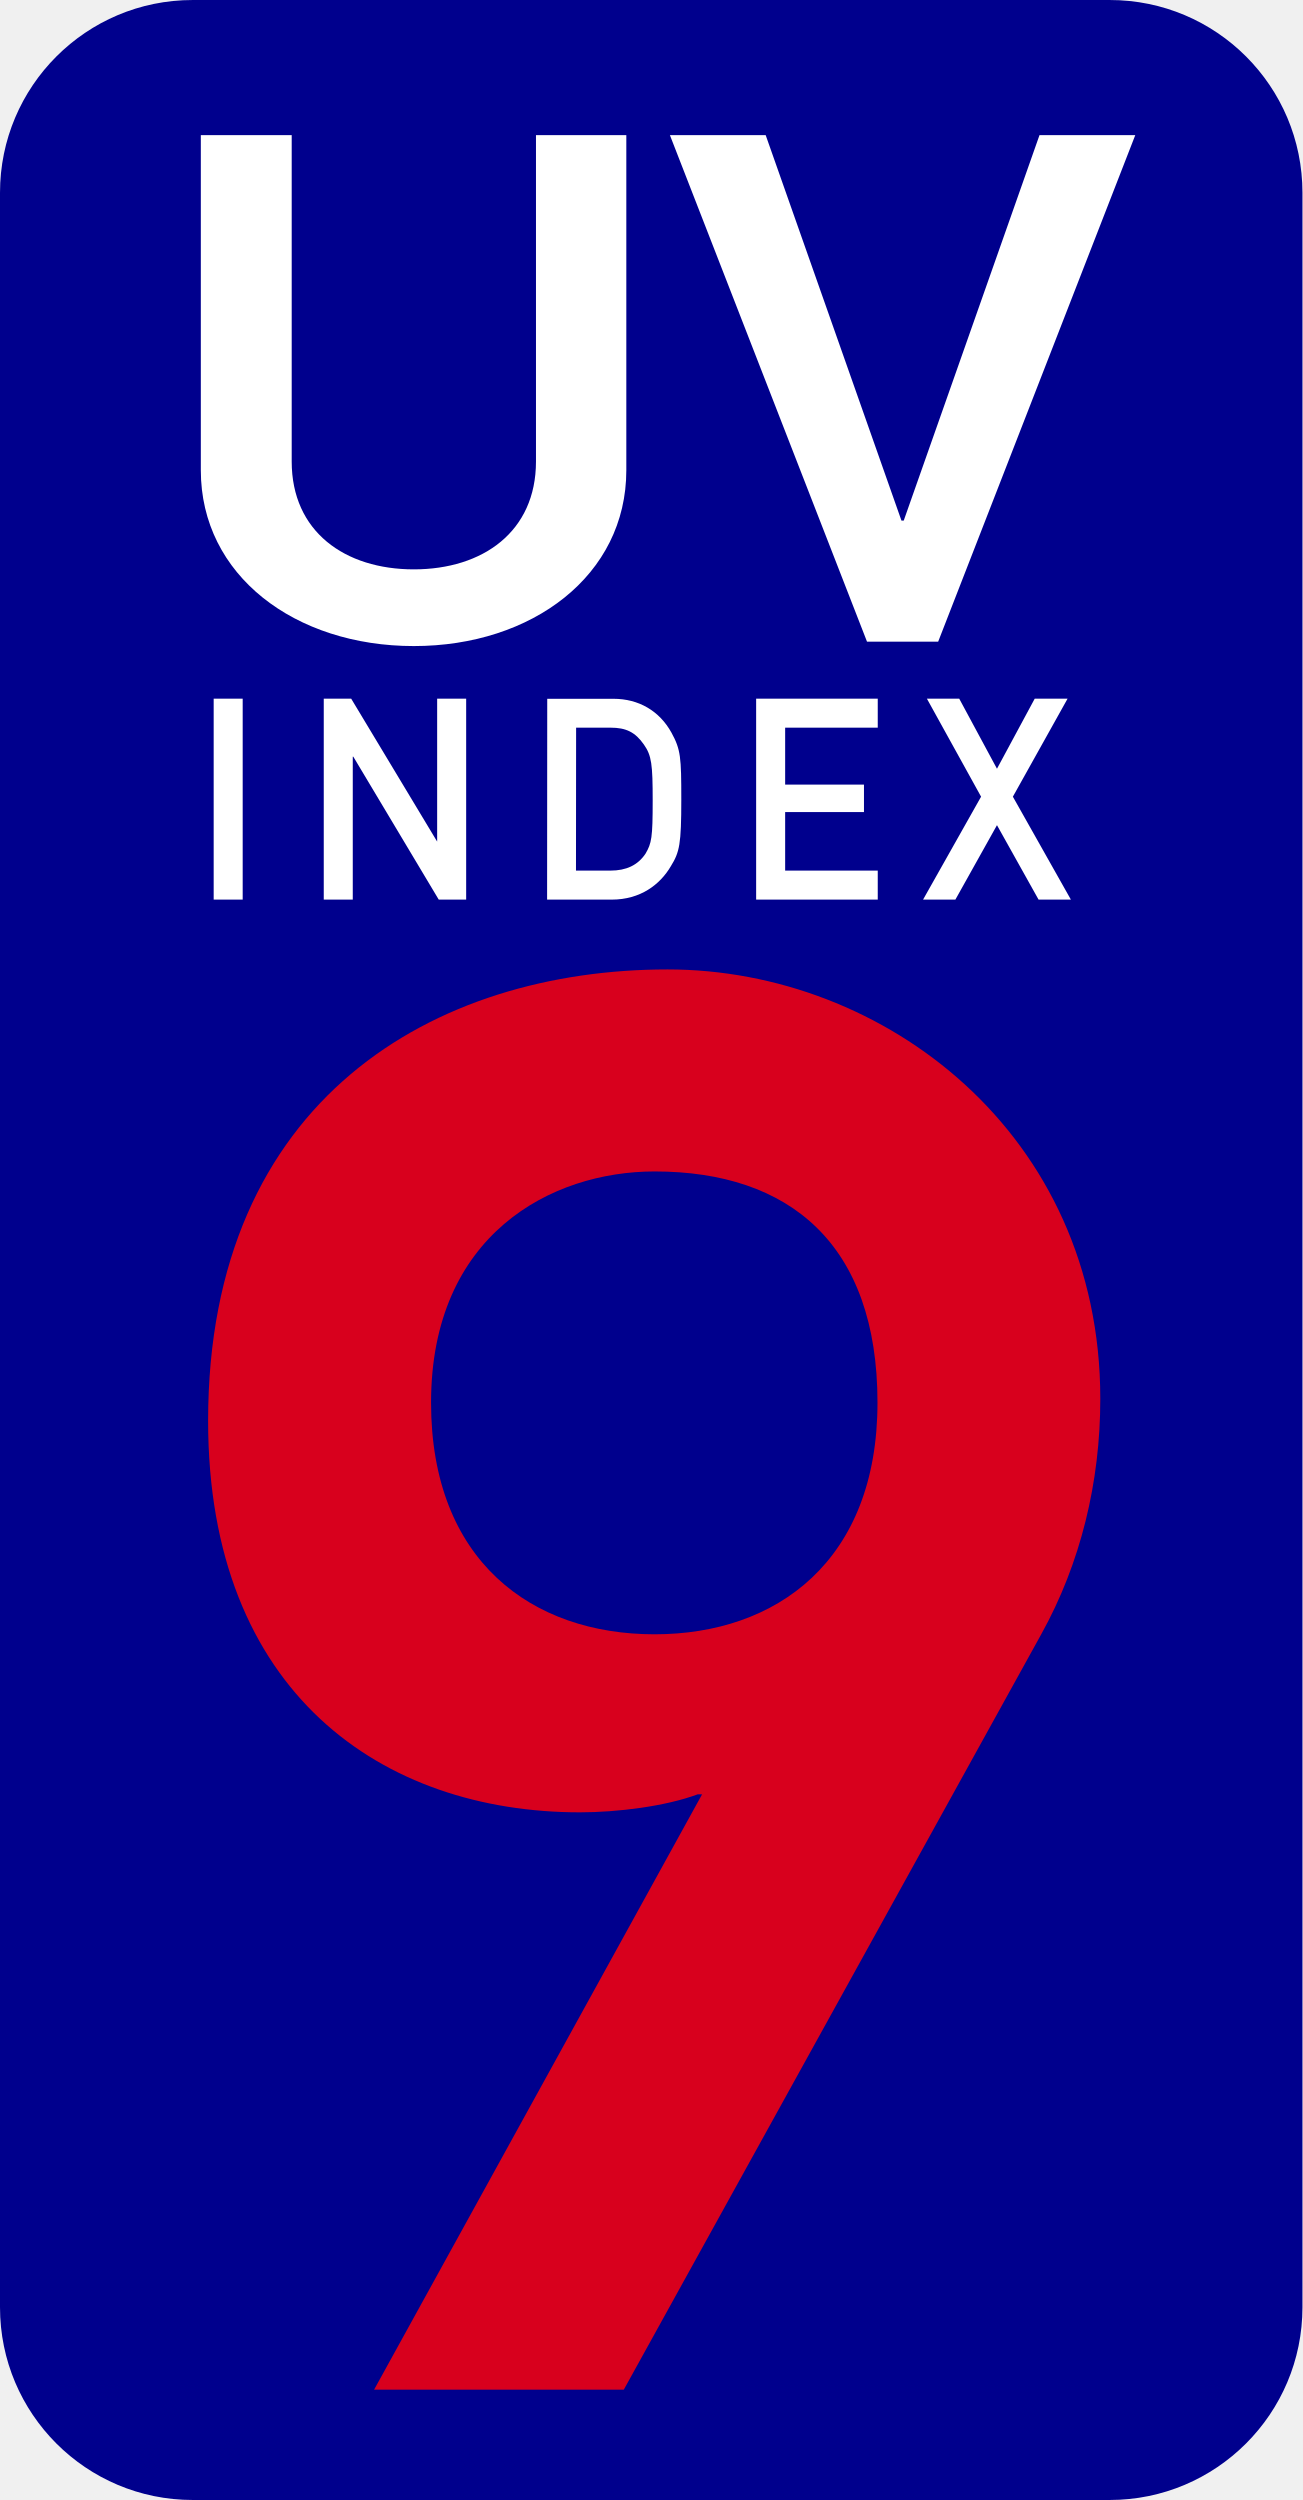
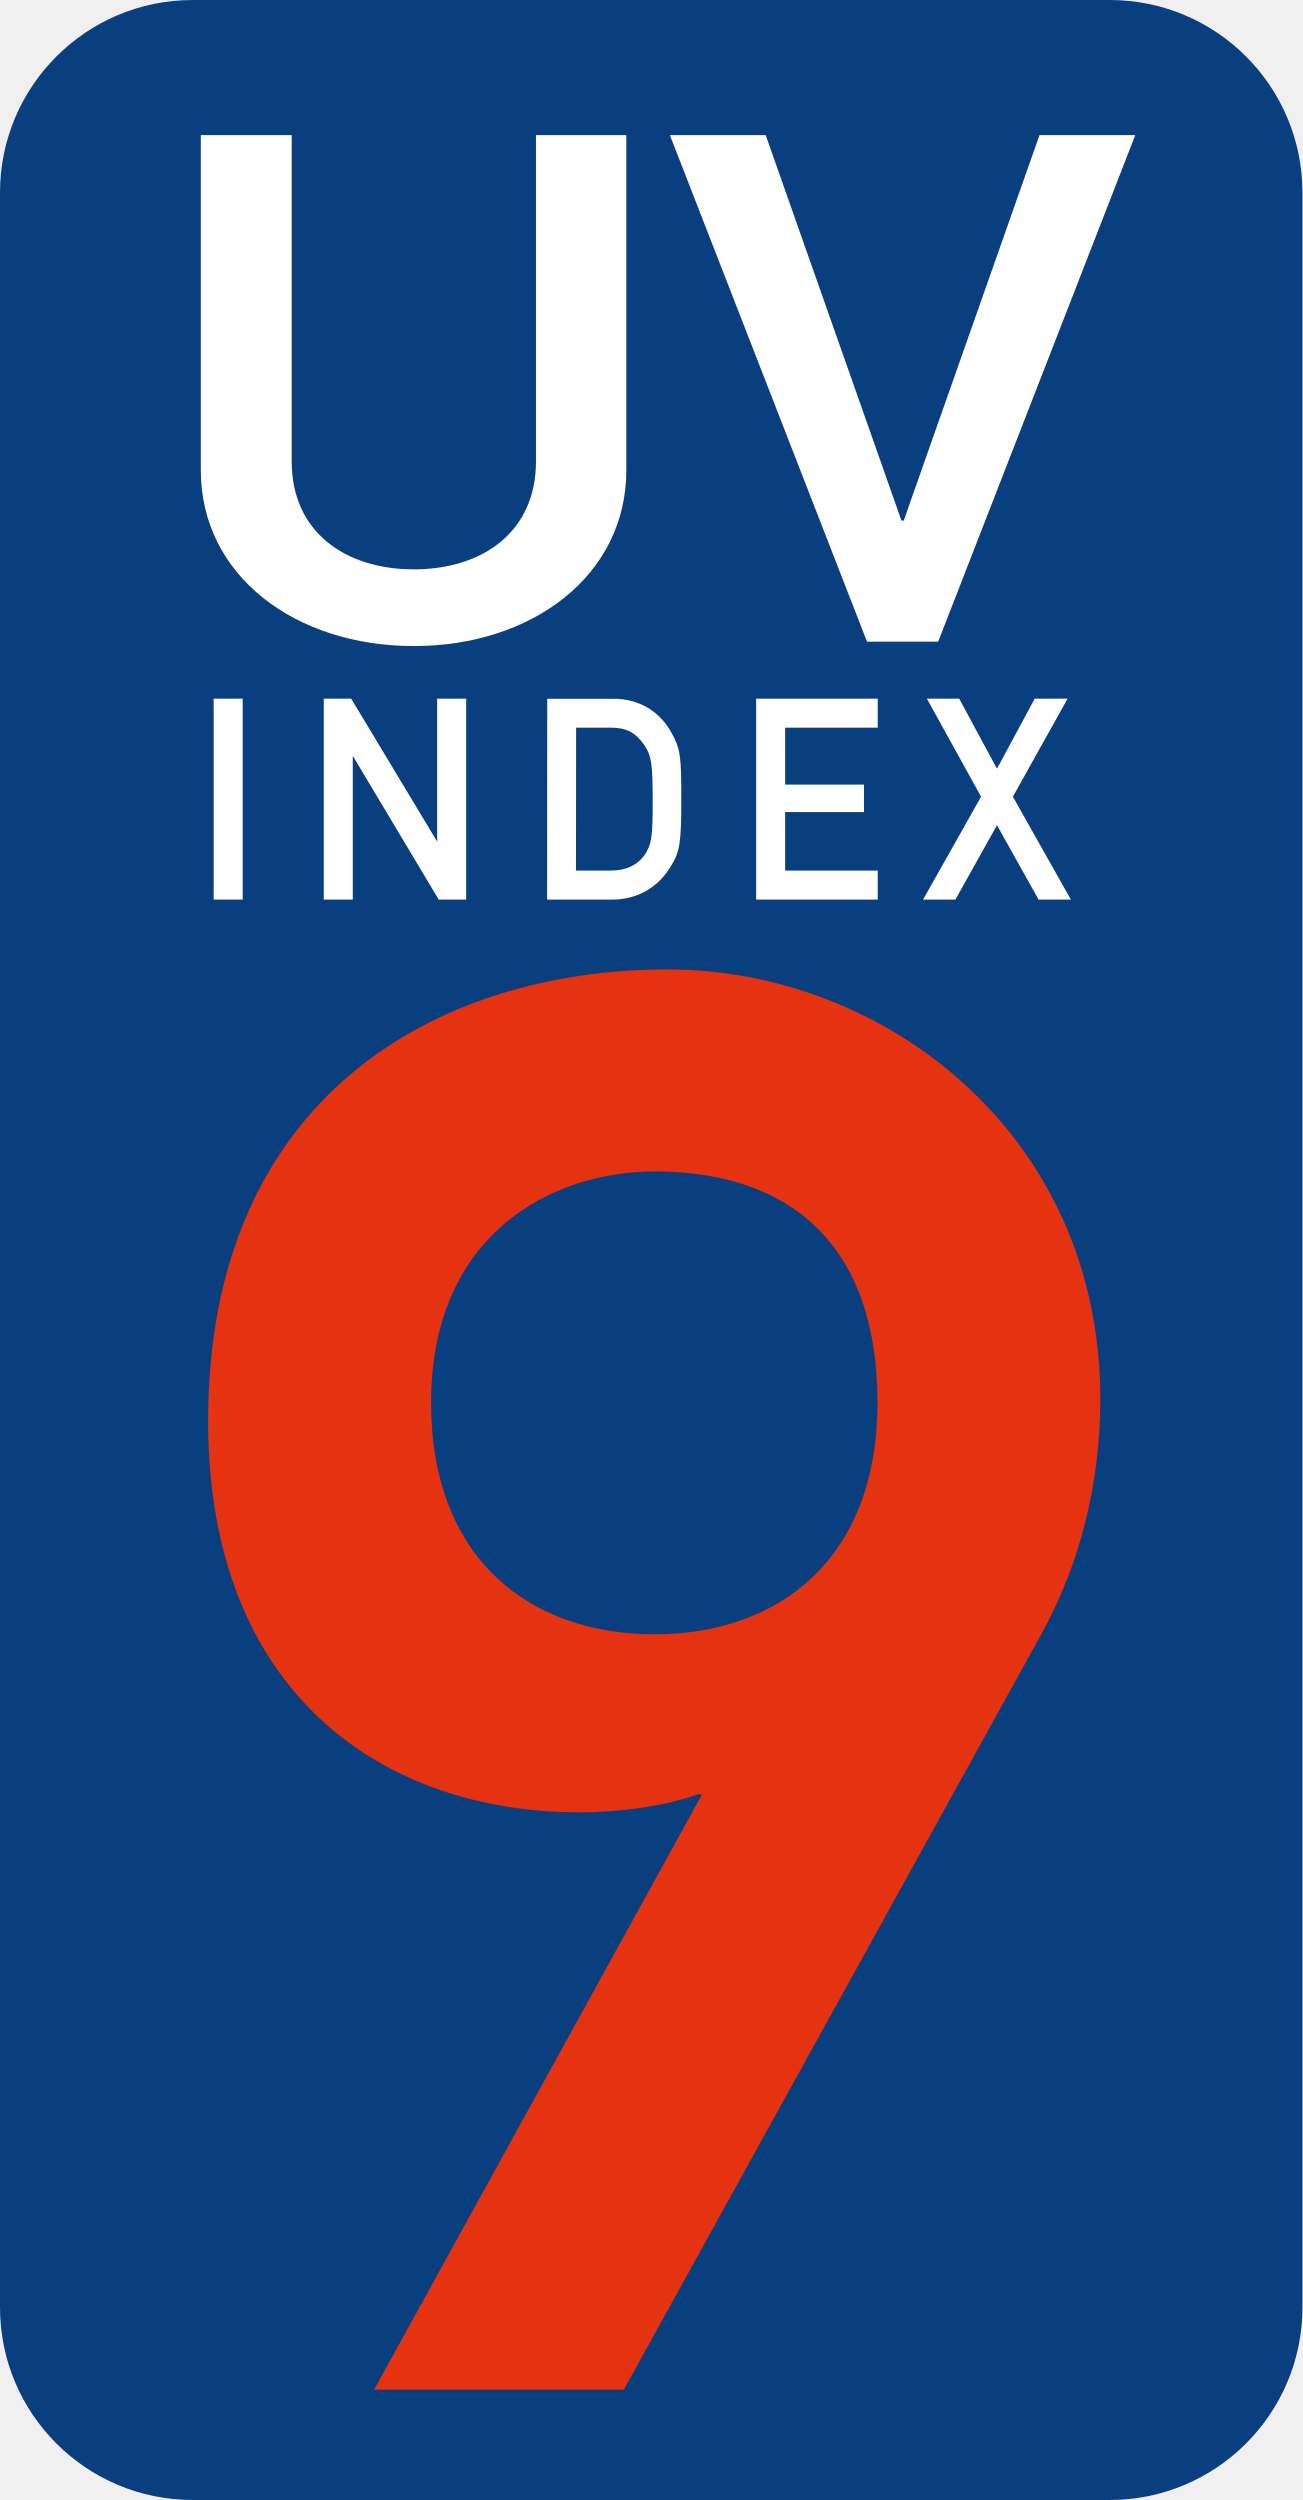
<svg xmlns="http://www.w3.org/2000/svg" width="26.049" height="50" viewBox="0 0 9.832 18.872" version="1.1">
  <g fill-opacity="1" fill-rule="nonzero" stroke="none">
-     <path d="m1.455,-0 h 6.922 c 0.804,0 1.455,0.651 1.455,1.455 v 15.962 c 0,0.804 -0.652,1.455 -1.455,1.455 h -6.922 c -0.804,0 -1.455,-0.651 -1.455,-1.455 v -15.962 c 0,-0.804 0.651,-1.455 1.455,-1.455" fill="#00008d" />
+     <path d="m1.455,-0 h 6.922 c 0.804,0 1.455,0.651 1.455,1.455 v 15.962 c 0,0.804 -0.652,1.455 -1.455,1.455 h -6.922 c -0.804,0 -1.455,-0.651 -1.455,-1.455 v -15.962 c 0,-0.804 0.651,-1.455 1.455,-1.455" fill="#0a3f7f" />
    <path d="m1.516,3.55 c 0,0.794 0.711,1.327 1.608,1.327 0.893,0 1.604,-0.533 1.604,-1.327 v -2.53 h -0.682 v 2.464 c 0,0.529 -0.401,0.814 -0.922,0.814 -0.521,0 -0.922,-0.285 -0.922,-0.814 v -2.464 h -0.686 z m 5.029,1.294 h 0.537 l 1.488,-3.824 h -0.723 l -1.025,2.91 h -0.017 l -1.025,-2.91 h -0.723 z m 0,0" fill="#ffffff" aria-label="UV" />
    <path d="m1.613,6.791 h 0.219 v -1.517 h -0.219 z m 0.831,0 h 0.219 v -1.079 h 0.004 l 0.645,1.079 h 0.207 v -1.517 h -0.219 v 1.079 l -0.649,-1.079 h -0.207 z m 1.686,0 h 0.488 c 0.215,0 0.364,-0.112 0.446,-0.252 0.066,-0.107 0.079,-0.165 0.079,-0.504 0,-0.318 -0.004,-0.376 -0.074,-0.504 -0.091,-0.165 -0.248,-0.256 -0.438,-0.256 h -0.5 z m 0.219,-1.298 h 0.26 c 0.116,0 0.186,0.033 0.252,0.128 0.058,0.083 0.066,0.149 0.066,0.422 0,0.281 -0.008,0.322 -0.054,0.401 -0.058,0.087 -0.145,0.128 -0.265,0.128 h -0.26 z m 1.359,1.298 h 0.918 v -0.219 h -0.699 v -0.442 h 0.595 v -0.207 h -0.595 v -0.43 h 0.699 v -0.219 h -0.918 z m 2.132,0 h 0.244 l -0.438,-0.777 0.413,-0.74 h -0.248 l -0.285,0.529 -0.285,-0.529 h -0.244 l 0.409,0.74 -0.438,0.777 h 0.244 l 0.314,-0.562 z m 0,0" fill="#ffffff" aria-label="INDEX" />
-     <path d="m7.86,12.337 c 0.298,-0.537 0.446,-1.149 0.446,-1.778 0,-2.001 -1.633,-3.241 -3.266,-3.241 -1.753,0 -3.469,0.972 -3.469,3.407 0,2.059 1.319,2.956 2.807,2.956 0.281,0 0.645,-0.045 0.889,-0.136 h 0.033 l -2.476,4.494 h 1.885 z m -2.919,0 c -0.926,0 -1.687,-0.554 -1.687,-1.749 0,-1.269 0.909,-1.745 1.687,-1.745 1.021,0 1.683,0.55 1.683,1.745 0,1.195 -0.761,1.749 -1.683,1.749 z m 0,0" fill="#d8001d" aria-label="9" />
+     <path d="m7.86,12.337 c 0.298,-0.537 0.446,-1.149 0.446,-1.778 0,-2.001 -1.633,-3.241 -3.266,-3.241 -1.753,0 -3.469,0.972 -3.469,3.407 0,2.059 1.319,2.956 2.807,2.956 0.281,0 0.645,-0.045 0.889,-0.136 h 0.033 l -2.476,4.494 h 1.885 z m -2.919,0 c -0.926,0 -1.687,-0.554 -1.687,-1.749 0,-1.269 0.909,-1.745 1.687,-1.745 1.021,0 1.683,0.55 1.683,1.745 0,1.195 -0.761,1.749 -1.683,1.749 z m 0,0" fill="#e53210" aria-label="9" />
  </g>
</svg>
